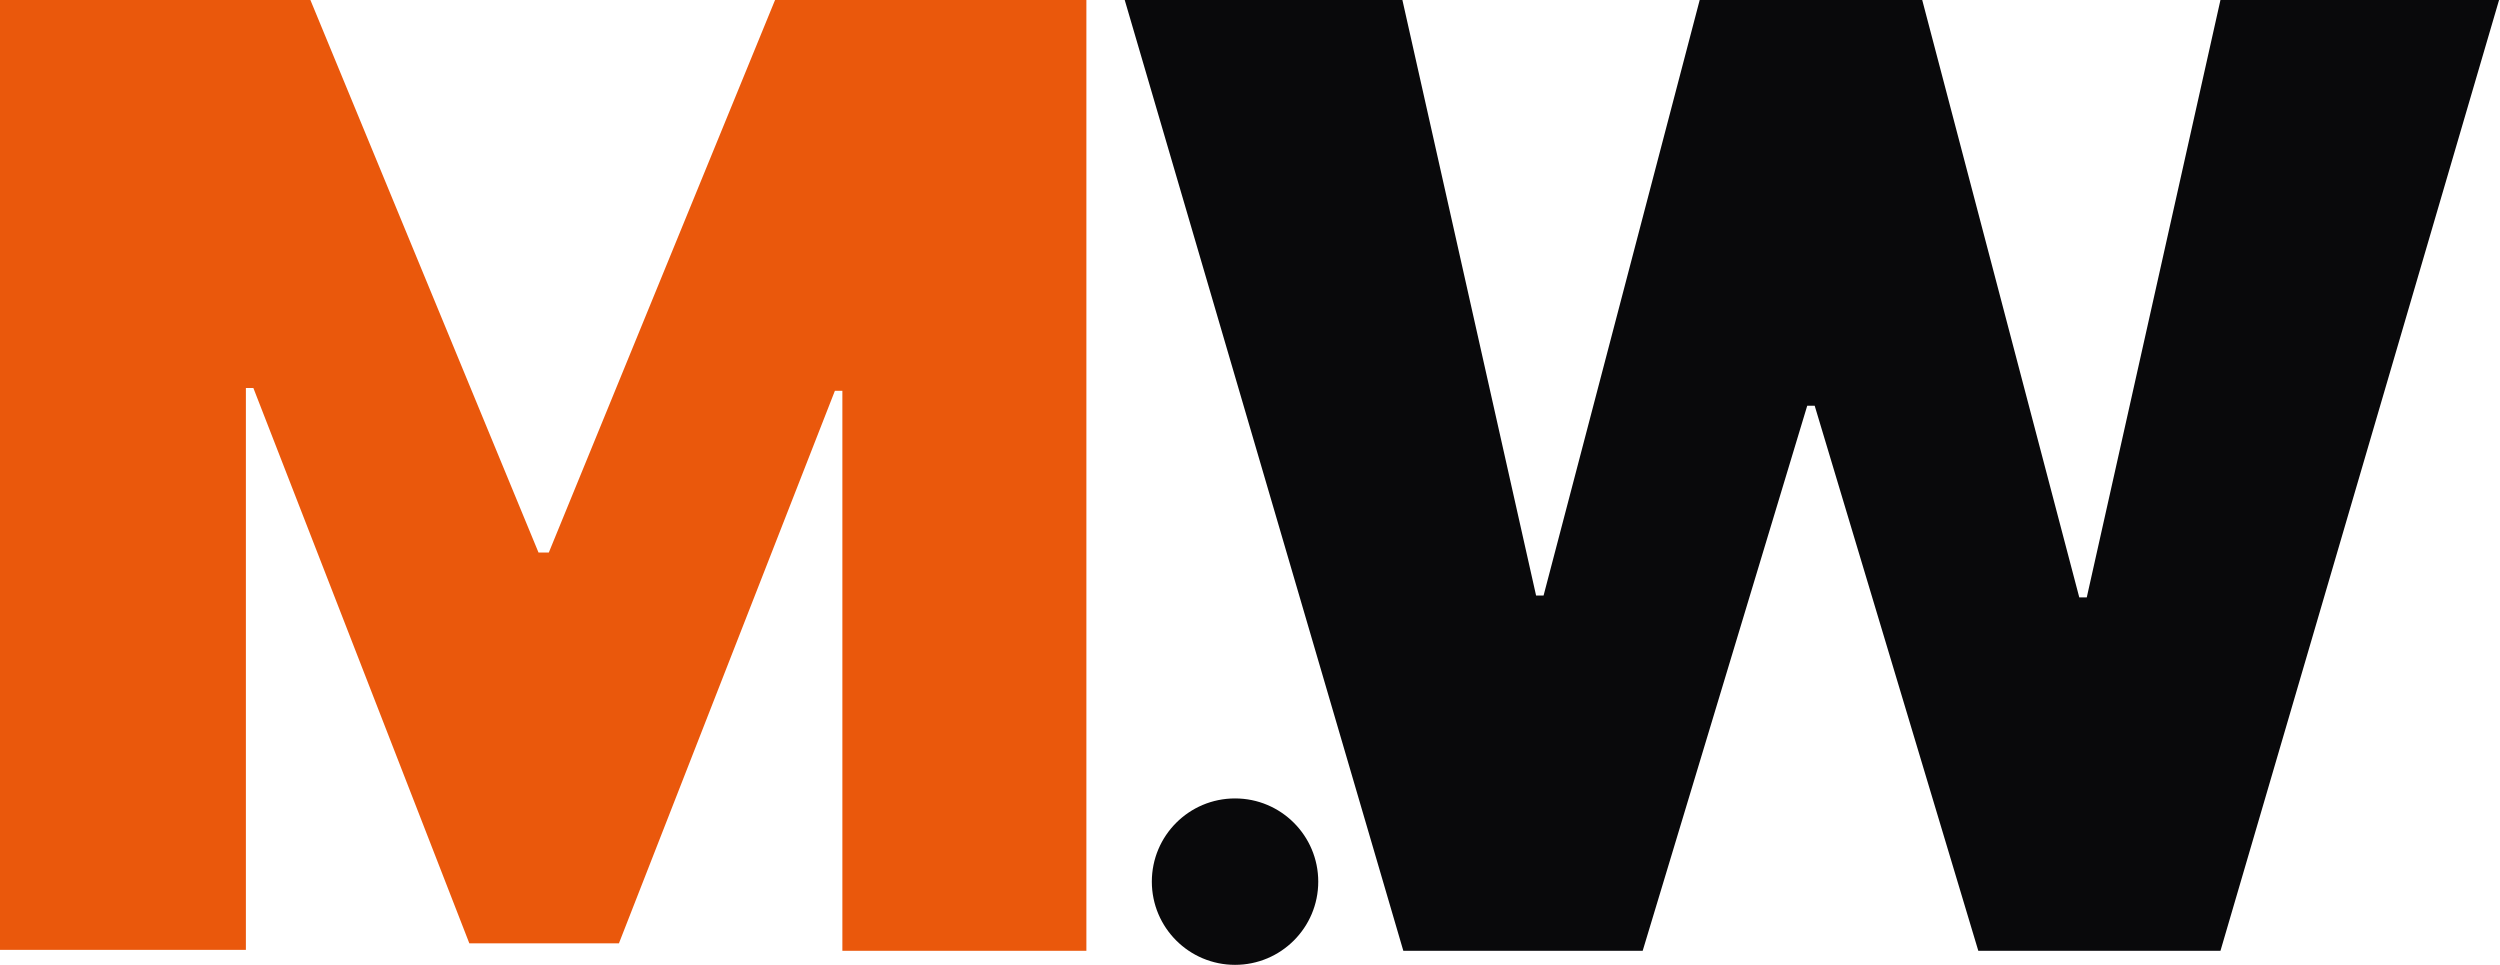
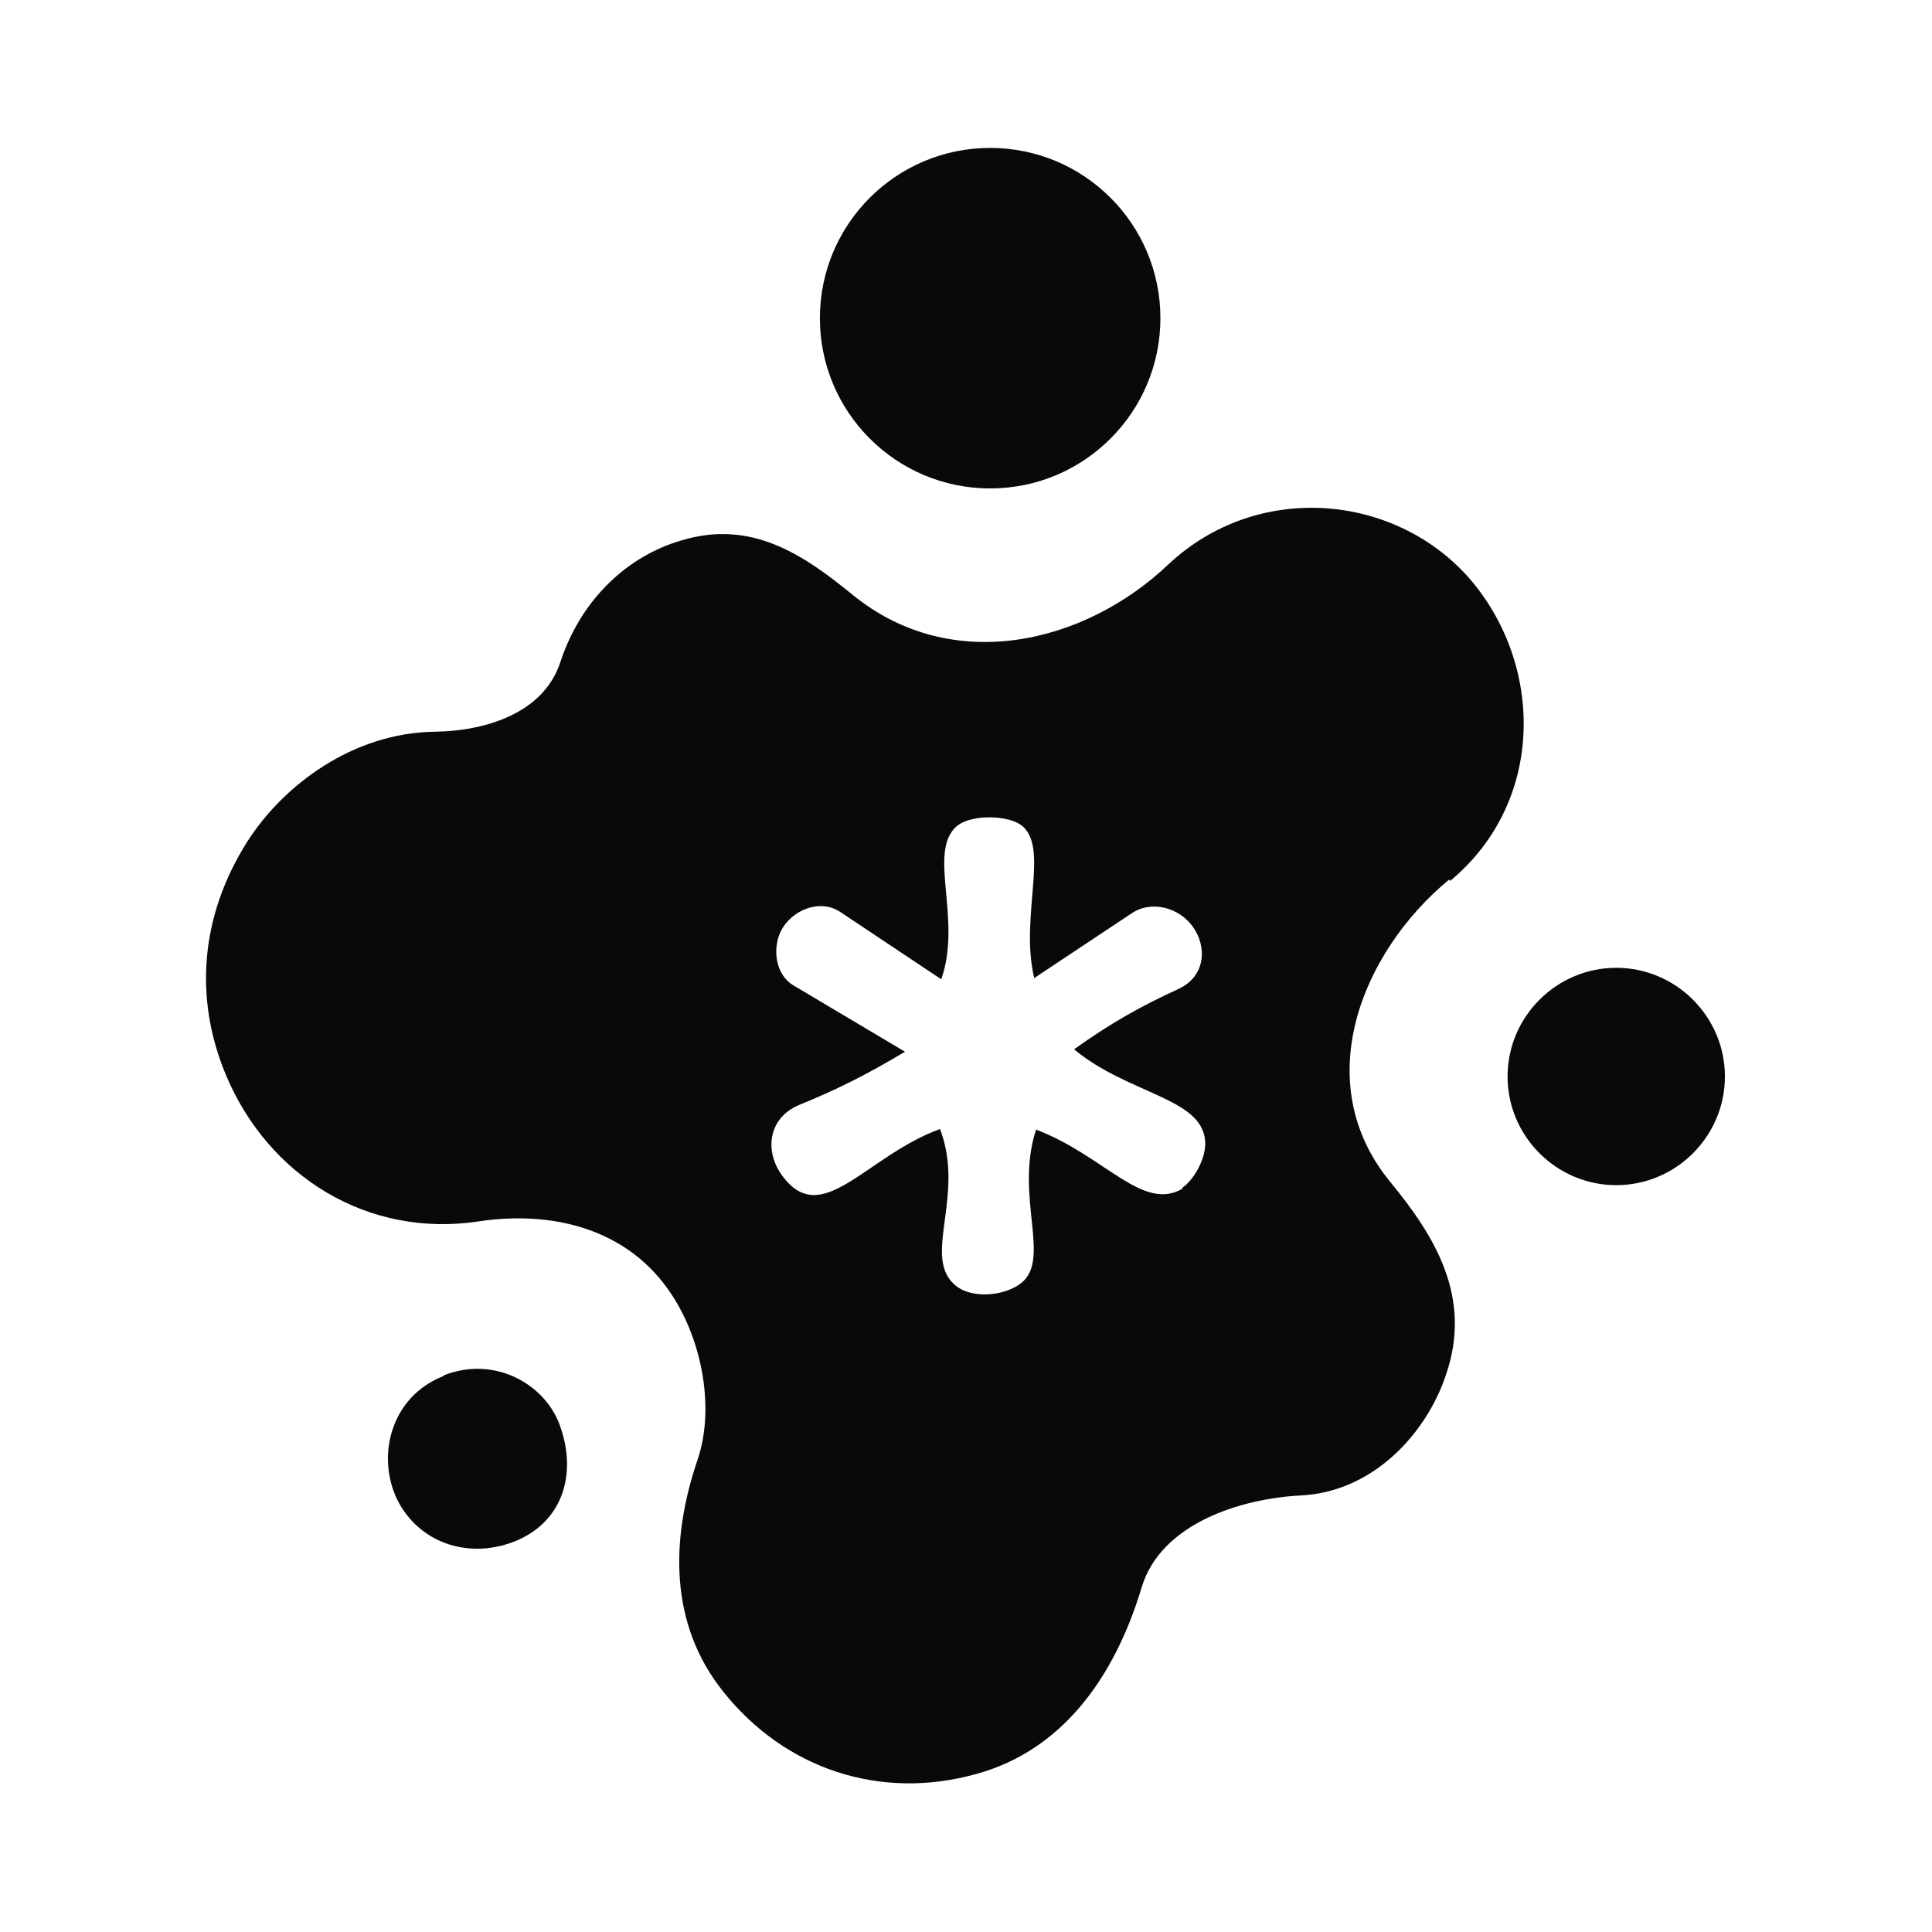
- <svg xmlns="http://www.w3.org/2000/svg" id="Layer_1" version="1.1" viewBox="0 0 26.74 10.32">
-   <defs>
-     <style>
-       .st0 {
-         fill: #09090b;
-       }
- 
-       .st1 {
-         fill: #ea580c;
-       }
-     </style>
-   </defs>
-   <g>
-     <path class="st1" d="M3.32,0l2.44,5.91h.11L8.29,0h3.33v10.17h-2.61v-5.99h-.08l-2.31,5.91h-1.6l-2.31-5.94h-.08v6.01H0V0h3.32Z" />
-     <path class="st0" d="M12.03,0h2.97l1.43,6.37h.08l1.67-6.37h2.38l1.68,6.39h.08l1.43-6.39h2.98l-2.98,10.17h-2.59l-1.75-5.83h-.08l-1.76,5.83h-2.56L12.03,0Z" />
-   </g>
-   <circle class="st0" cx="13.21" cy="9.43" r=".89" />
+ <svg xmlns="http://www.w3.org/2000/svg" viewBox="0 0 32 32" fill="#09090b">
+   <path d="M26.77,16.03c-.99,0-1.8.81-1.8,1.8s.81,1.8,1.8,1.8,1.8-.81,1.8-1.8-.81-1.8-1.8-1.8Z" />
+   <circle cx="16.4" cy="5.27" r="2.82" />
+   <path d="M7.35,22.79c-.88.34-1.12,1.33-.77,2.05.35.7,1.15.99,1.92.7.79-.3,1.08-1.09.77-1.94-.25-.68-1.08-1.15-1.92-.82h0Z" />
+   <path d="M24.02,14.59c1.59-1.32,1.55-3.61.3-5.03-1.24-1.39-3.5-1.59-4.97-.21-1.39,1.32-3.59,1.84-5.23.5-.81-.66-1.67-1.25-2.83-.9-.9.26-1.67.98-2.01,2.02-.28.85-1.25,1.14-2.09,1.15-1.34.02-2.5.88-3.1,1.83-.77,1.22-.88,2.58-.35,3.85.7,1.68,2.35,2.71,4.19,2.43,1.19-.18,2.47.1,3.2,1.22.51.78.71,1.9.42,2.74-.45,1.33-.46,2.72.43,3.83,1.02,1.28,2.6,1.81,4.2,1.36,1.41-.39,2.28-1.59,2.73-3.09.32-1.06,1.65-1.47,2.63-1.52,1.23-.06,2.1-1.06,2.41-2,.44-1.28-.18-2.29-.92-3.19-1.36-1.65-.48-3.81.97-5.01h0l.02.02ZM19.6,19.68c-.67.41-1.3-.54-2.44-.97-.37,1.14.3,2.21-.3,2.58-.3.19-.77.2-1.01.02-.61-.46.15-1.48-.28-2.61-1.24.45-1.97,1.69-2.63.75-.28-.4-.21-.94.3-1.15.61-.25,1.08-.48,1.75-.88l-1.85-1.1c-.31-.19-.34-.62-.21-.89.17-.35.64-.55.98-.33l1.68,1.12c.35-.99-.23-2.1.25-2.53.19-.17.67-.2.97-.08.65.26.06,1.51.32,2.59l1.61-1.07c.34-.23.79-.09,1.01.21.25.34.22.83-.23,1.04-.61.28-1.1.55-1.73,1,.89.74,2.11.8,2.17,1.51.03.27-.18.66-.39.79h.03Z" />
</svg>
